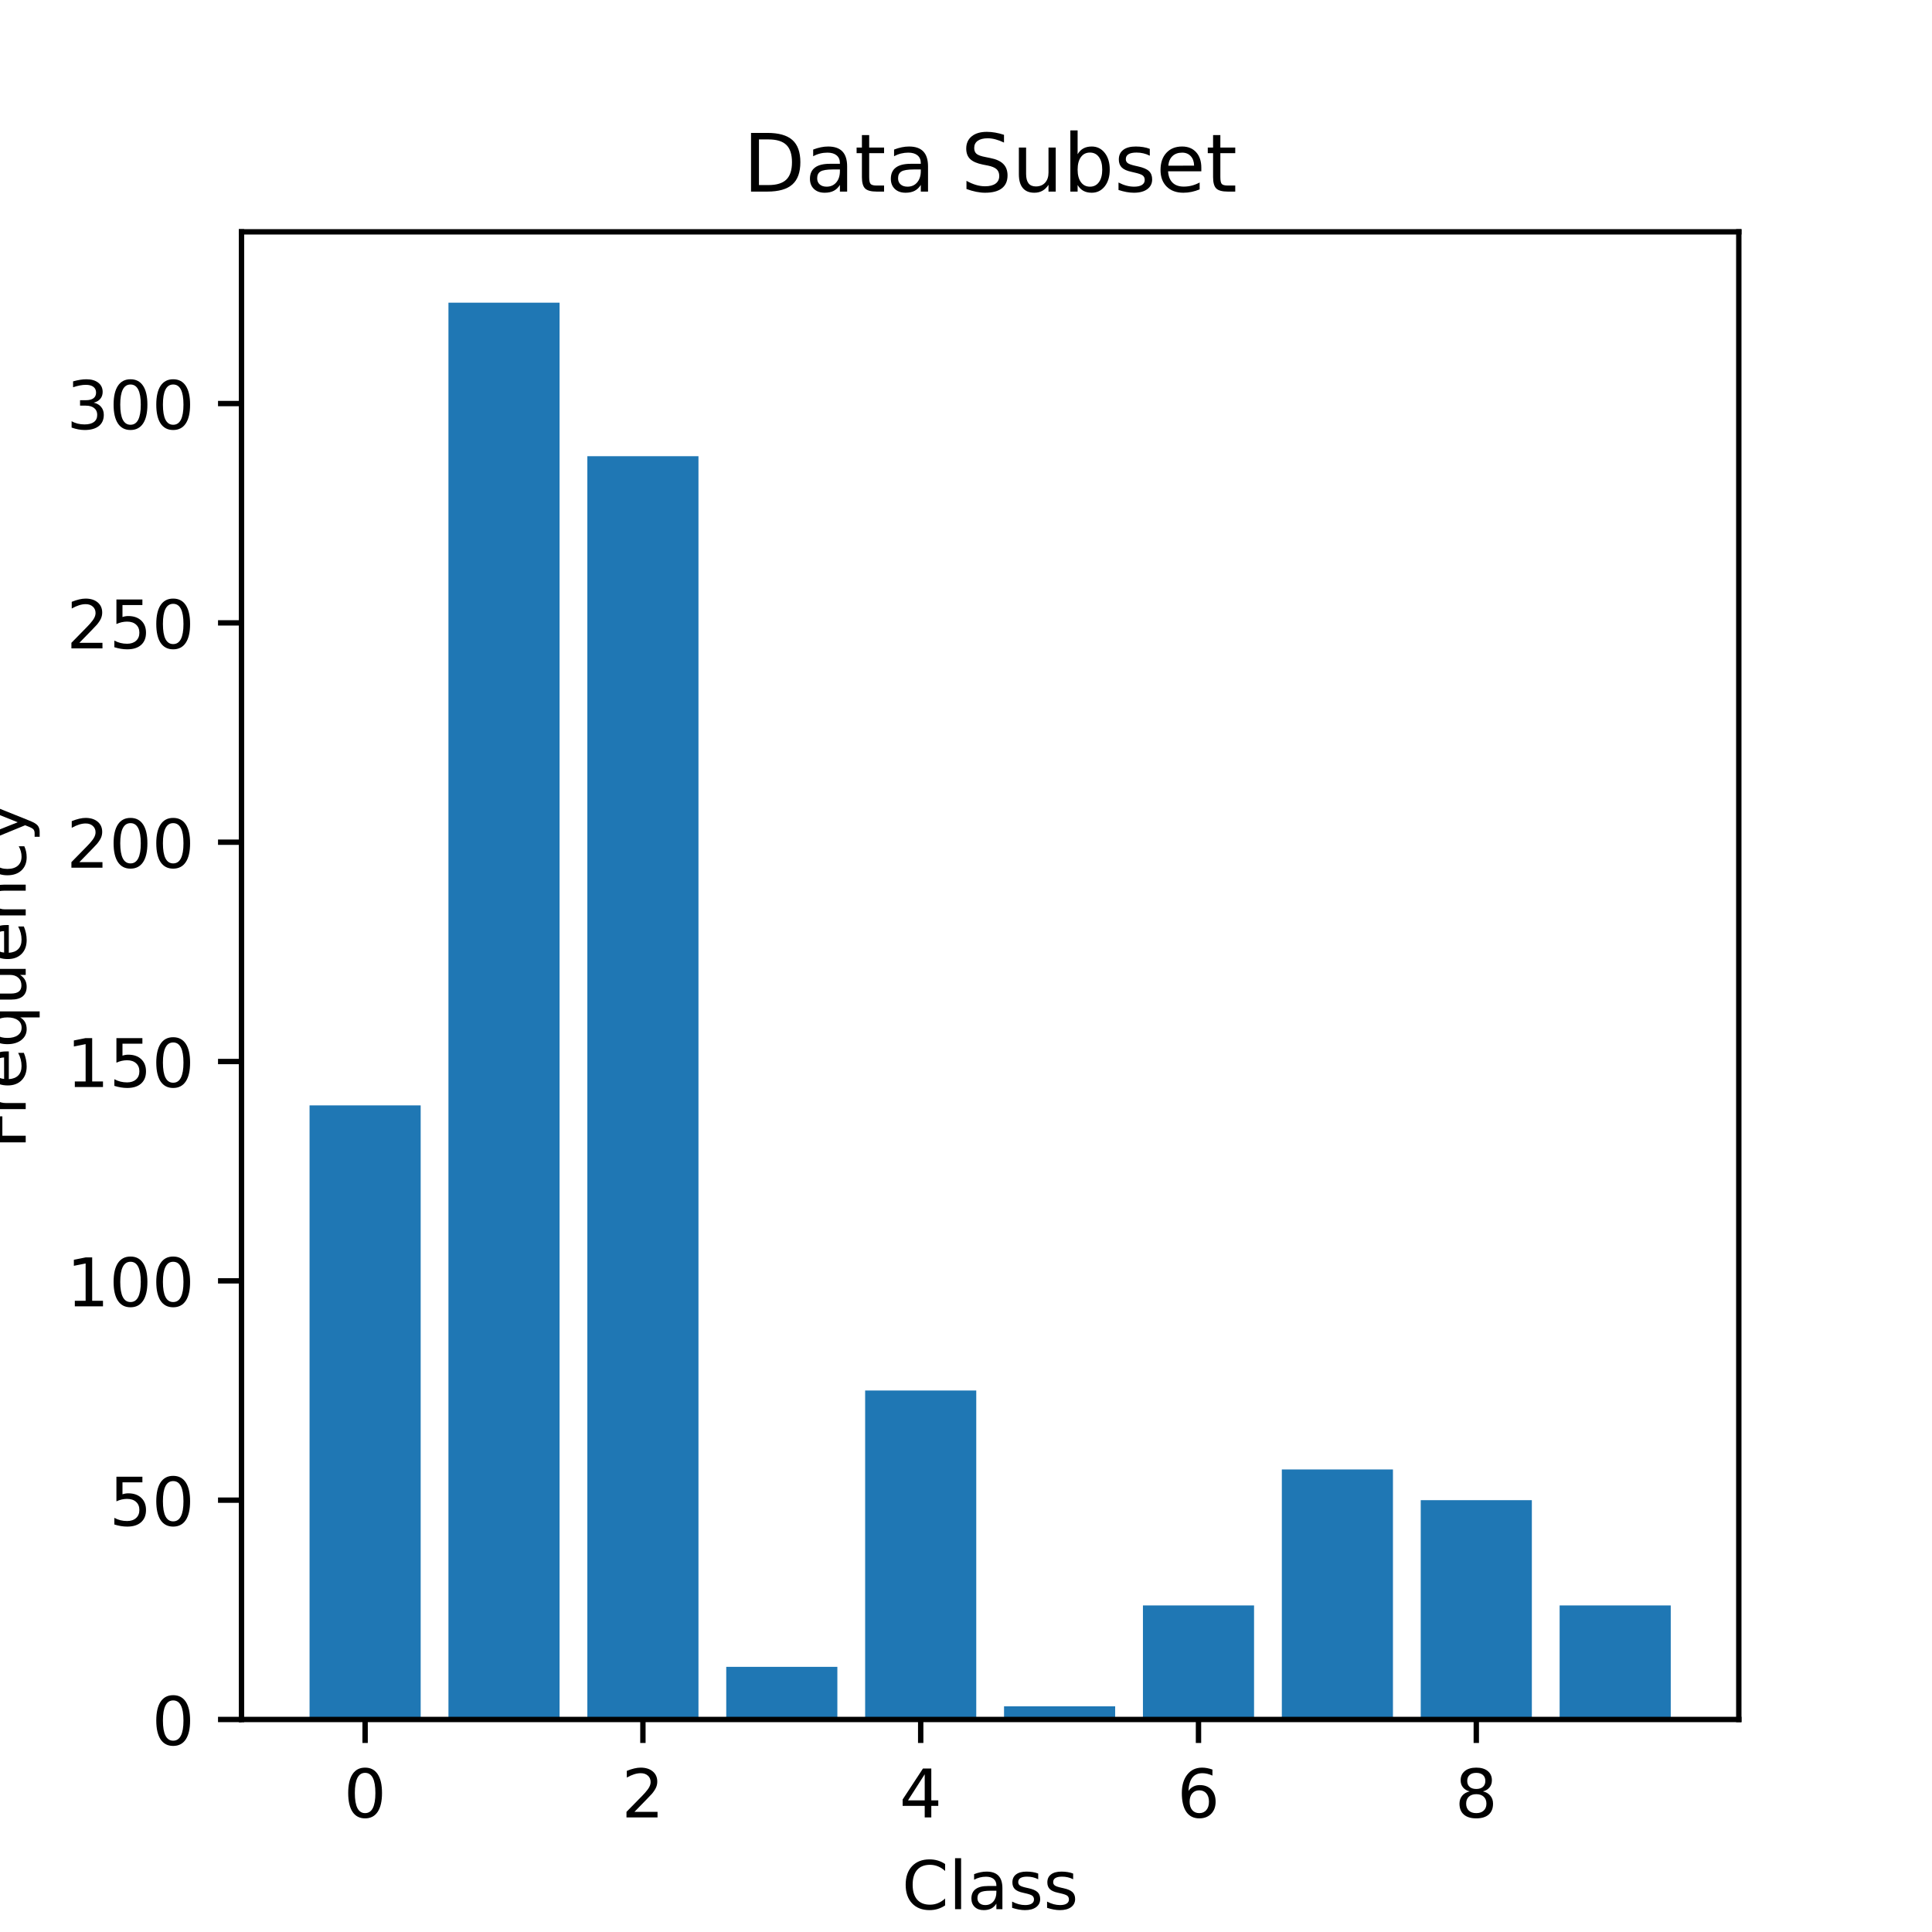
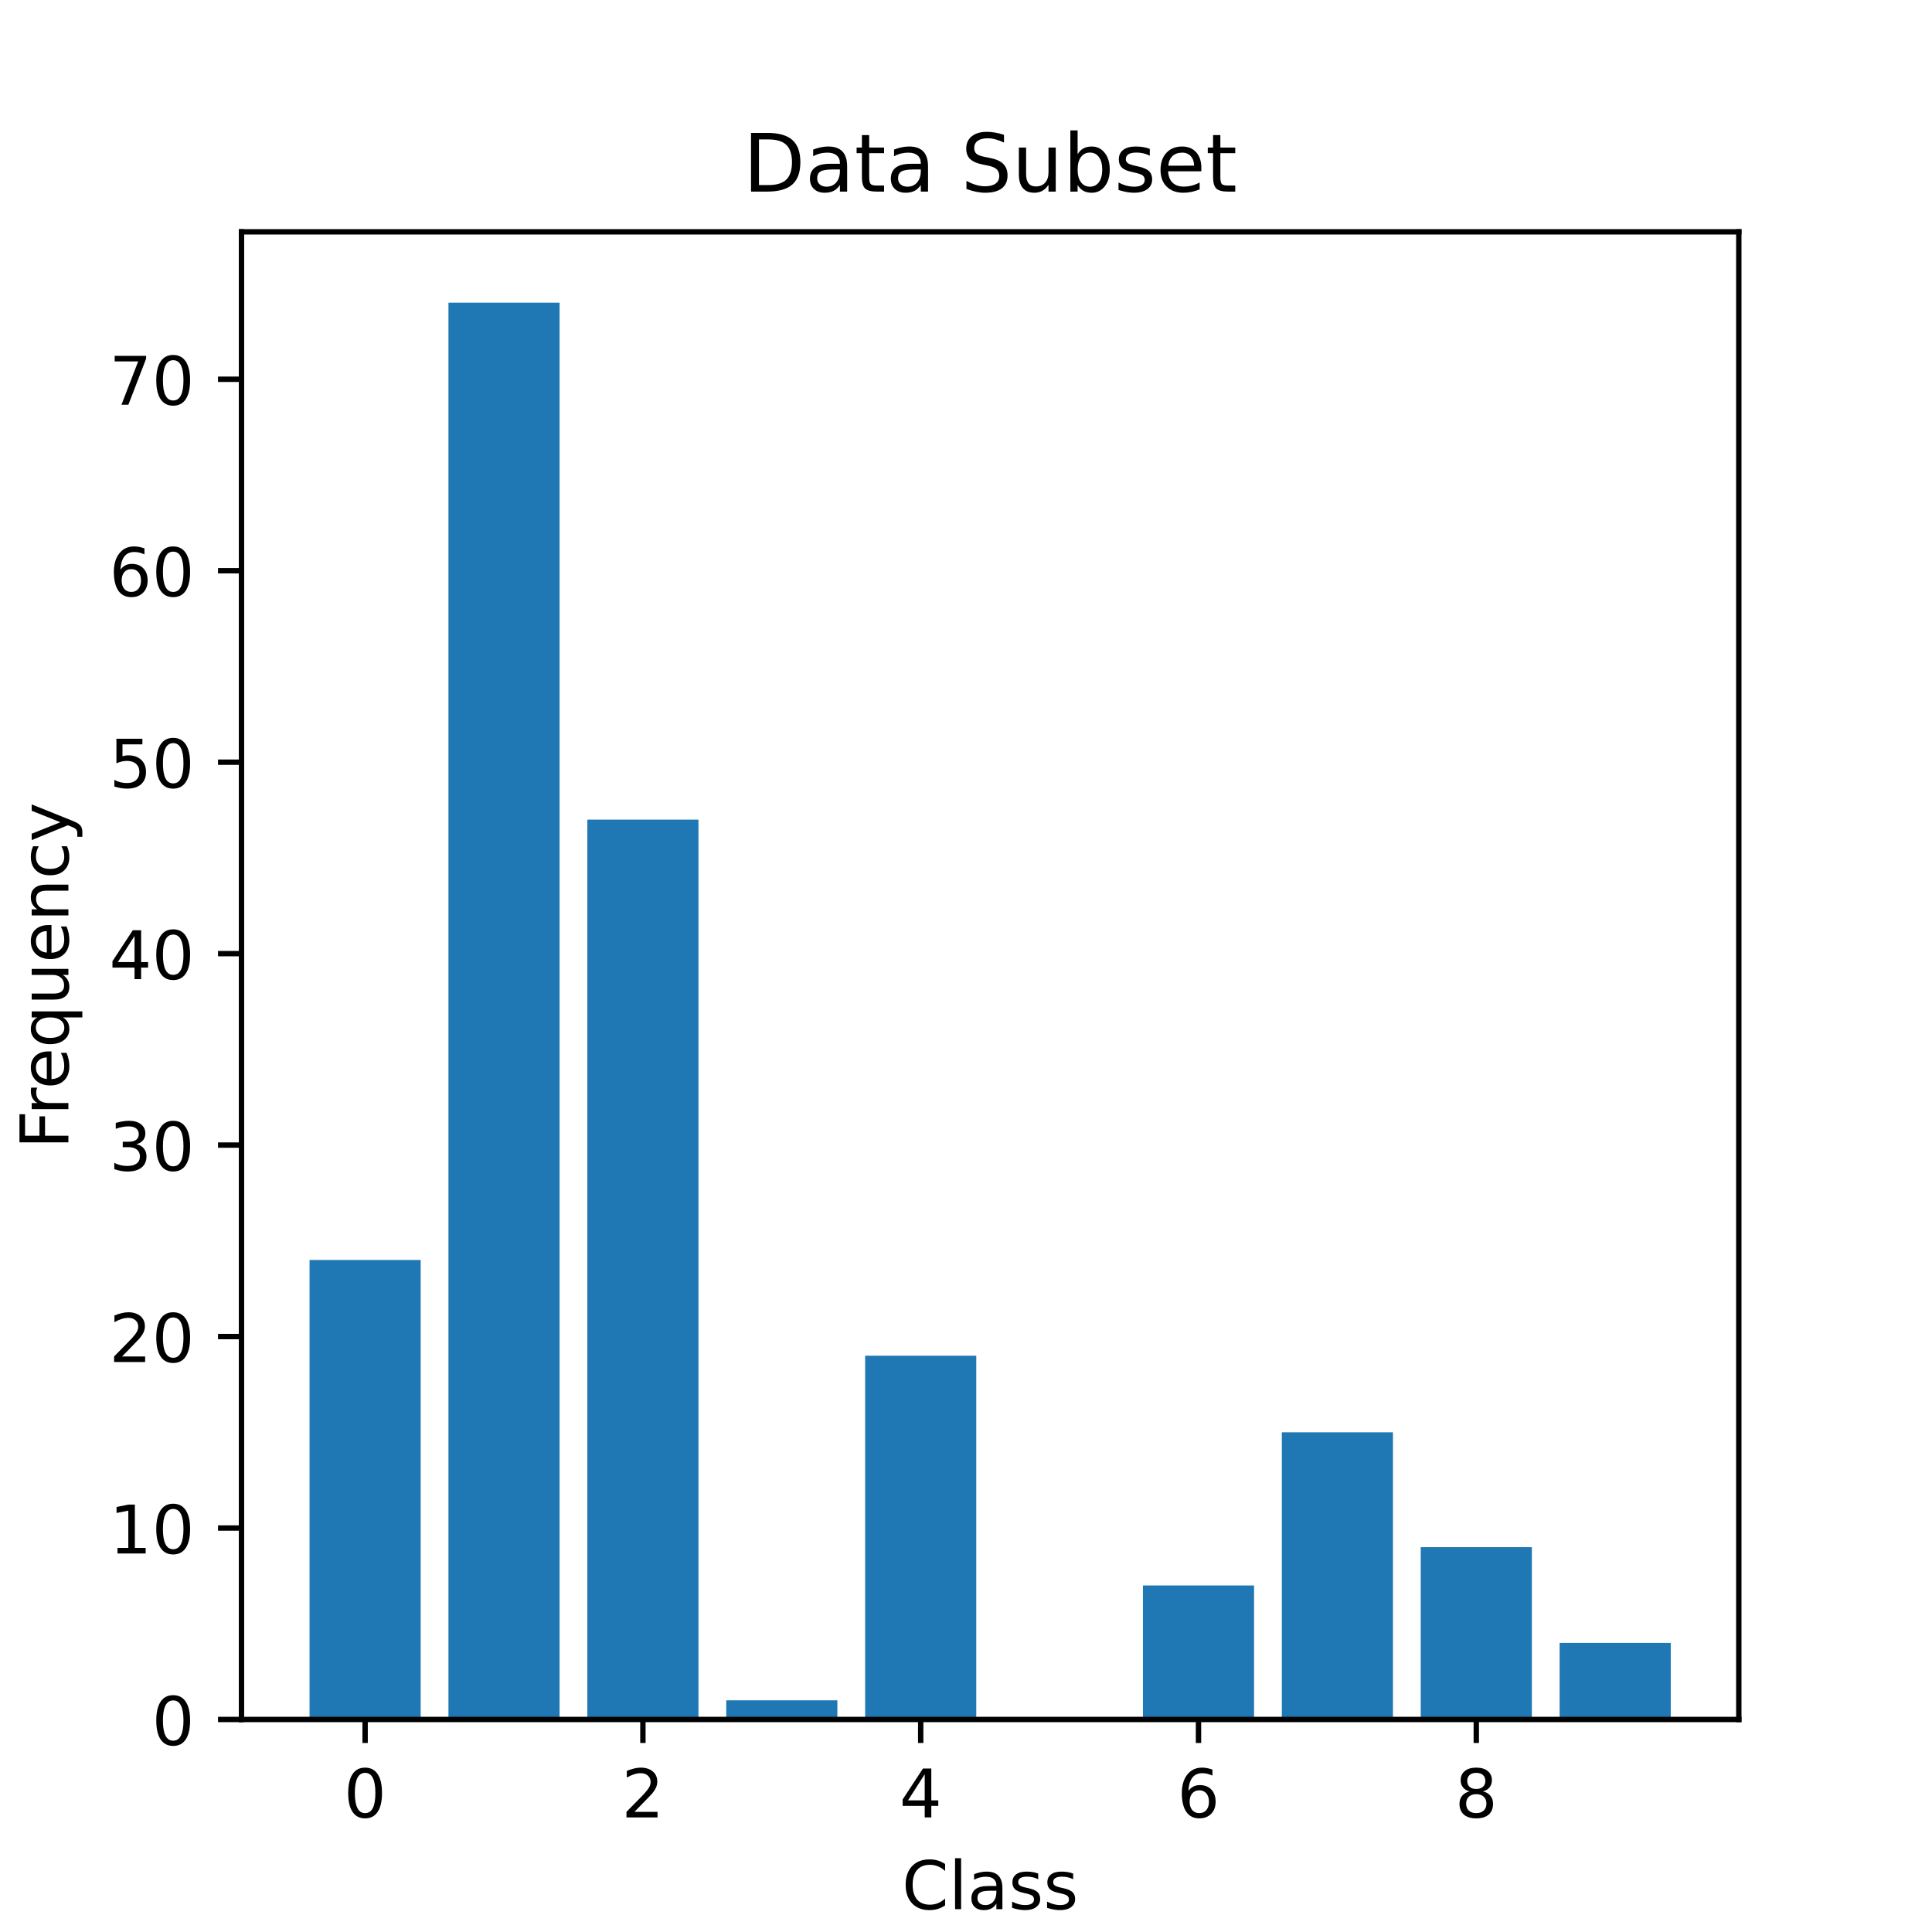
<svg xmlns="http://www.w3.org/2000/svg" xmlns:xlink="http://www.w3.org/1999/xlink" height="288pt" version="1.1" viewBox="0 0 288 288" width="288pt">
  <defs>
    <style type="text/css">*{stroke-linecap:butt;stroke-linejoin:round;}</style>
  </defs>
  <g id="figure_1">
    <g id="patch_1">
      <path d="M 0 288  L 288 288  L 288 0  L 0 0  z " style="fill:#ffffff;" />
    </g>
    <g id="axes_1">
      <g id="patch_2">
        <path d="M 36 256.32  L 259.2 256.32  L 259.2 34.56  L 36 34.56  z " style="fill:#ffffff;" />
      </g>
      <g id="patch_3">
-         <path clip-path="url(#pd176ba012f)" d="M 46.145 256.32  L 62.709 256.32  L 62.709 164.778  L 46.145 164.778  z " style="fill:#1f77b4;" />
+         <path clip-path="url(#p6ccabfb327)" d="M 46.145 256.32  L 62.709 256.32  L 62.709 187.823  L 46.145 187.823  z " style="fill:#1f77b4;" />
      </g>
      <g id="patch_4">
-         <path clip-path="url(#pd176ba012f)" d="M 66.85 256.32  L 83.414 256.32  L 83.414 45.12  L 66.85 45.12  z " style="fill:#1f77b4;" />
+         <path clip-path="url(#p6ccabfb327)" d="M 66.85 256.32  L 83.414 256.32  L 83.414 45.12  L 66.85 45.12  z " style="fill:#1f77b4;" />
      </g>
      <g id="patch_5">
-         <path clip-path="url(#pd176ba012f)" d="M 87.555 256.32  L 104.119 256.32  L 104.119 68.005  L 87.555 68.005  z " style="fill:#1f77b4;" />
+         <path clip-path="url(#p6ccabfb327)" d="M 87.555 256.32  L 104.119 256.32  L 104.119 122.179  L 87.555 122.179  z " style="fill:#1f77b4;" />
      </g>
      <g id="patch_6">
-         <path clip-path="url(#pd176ba012f)" d="M 108.26 256.32  L 124.824 256.32  L 124.824 248.474  L 108.26 248.474  z " style="fill:#1f77b4;" />
+         <path clip-path="url(#p6ccabfb327)" d="M 108.26 256.32  L 124.824 256.32  L 124.824 253.466  L 108.26 253.466  z " style="fill:#1f77b4;" />
      </g>
      <g id="patch_7">
-         <path clip-path="url(#pd176ba012f)" d="M 128.965 256.32  L 145.529 256.32  L 145.529 207.28  L 128.965 207.28  z " style="fill:#1f77b4;" />
+         <path clip-path="url(#p6ccabfb327)" d="M 128.965 256.32  L 145.529 256.32  L 145.529 202.093  L 128.965 202.093  z " style="fill:#1f77b4;" />
      </g>
      <g id="patch_8">
-         <path clip-path="url(#pd176ba012f)" d="M 149.671 256.32  L 166.235 256.32  L 166.235 254.358  L 149.671 254.358  z " style="fill:#1f77b4;" />
+         <path clip-path="url(#p6ccabfb327)" d="M 170.376 256.32  L 186.94 256.32  L 186.94 236.342  L 170.376 236.342  z " style="fill:#1f77b4;" />
      </g>
      <g id="patch_9">
-         <path clip-path="url(#pd176ba012f)" d="M 170.376 256.32  L 186.94 256.32  L 186.94 239.319  L 170.376 239.319  z " style="fill:#1f77b4;" />
+         <path clip-path="url(#p6ccabfb327)" d="M 191.081 256.32  L 207.645 256.32  L 207.645 213.509  L 191.081 213.509  z " style="fill:#1f77b4;" />
      </g>
      <g id="patch_10">
-         <path clip-path="url(#pd176ba012f)" d="M 191.081 256.32  L 207.645 256.32  L 207.645 219.049  L 191.081 219.049  z " style="fill:#1f77b4;" />
+         <path clip-path="url(#p6ccabfb327)" d="M 211.786 256.32  L 228.35 256.32  L 228.35 230.634  L 211.786 230.634  z " style="fill:#1f77b4;" />
      </g>
      <g id="patch_11">
-         <path clip-path="url(#pd176ba012f)" d="M 211.786 256.32  L 228.35 256.32  L 228.35 223.627  L 211.786 223.627  z " style="fill:#1f77b4;" />
-       </g>
-       <g id="patch_12">
-         <path clip-path="url(#pd176ba012f)" d="M 232.491 256.32  L 249.055 256.32  L 249.055 239.319  L 232.491 239.319  z " style="fill:#1f77b4;" />
+         <path clip-path="url(#p6ccabfb327)" d="M 232.491 256.32  L 249.055 256.32  L 249.055 244.904  L 232.491 244.904  z " style="fill:#1f77b4;" />
      </g>
      <g id="matplotlib.axis_1">
        <g id="xtick_1">
          <g id="line2d_1">
            <defs>
-               <path d="M 0 0  L 0 3.5  " id="m8ef452fc94" style="stroke:#000000;stroke-width:0.8;" />
+               <path d="M 0 0  L 0 3.5  " id="m55ba69d004" style="stroke:#000000;stroke-width:0.8;" />
            </defs>
            <g>
-               <use style="stroke:#000000;stroke-width:0.8;" x="54.427" xlink:href="#m8ef452fc94" y="256.32" />
+               <use style="stroke:#000000;stroke-width:0.8;" x="54.427" xlink:href="#m55ba69d004" y="256.32" />
            </g>
          </g>
          <g id="text_1">
            <g transform="translate(51.24621 270.9184)scale(0.1 -0.1)">
              <defs>
                <path d="M 31.781 66.406  Q 24.172 66.406 20.328 58.906  Q 16.5 51.422 16.5 36.375  Q 16.5 21.391 20.328 13.891  Q 24.172 6.391 31.781 6.391  Q 39.453 6.391 43.281 13.891  Q 47.125 21.391 47.125 36.375  Q 47.125 51.422 43.281 58.906  Q 39.453 66.406 31.781 66.406  z M 31.781 74.219  Q 44.047 74.219 50.516 64.516  Q 56.984 54.828 56.984 36.375  Q 56.984 17.969 50.516 8.266  Q 44.047 -1.422 31.781 -1.422  Q 19.531 -1.422 13.062 8.266  Q 6.594 17.969 6.594 36.375  Q 6.594 54.828 13.062 64.516  Q 19.531 74.219 31.781 74.219  z " id="DejaVuSans-48" />
              </defs>
              <use xlink:href="#DejaVuSans-48" />
            </g>
          </g>
        </g>
        <g id="xtick_2">
          <g id="line2d_2">
            <g>
-               <use style="stroke:#000000;stroke-width:0.8;" x="95.837" xlink:href="#m8ef452fc94" y="256.32" />
+               <use style="stroke:#000000;stroke-width:0.8;" x="95.837" xlink:href="#m55ba69d004" y="256.32" />
            </g>
          </g>
          <g id="text_2">
            <g transform="translate(92.65623 270.9184)scale(0.1 -0.1)">
              <defs>
                <path d="M 19.188 8.297  L 53.609 8.297  L 53.609 0  L 7.328 0  L 7.328 8.297  Q 12.938 14.109 22.625 23.891  Q 32.328 33.688 34.812 36.531  Q 39.547 41.844 41.422 45.531  Q 43.312 49.219 43.312 52.781  Q 43.312 58.594 39.234 62.25  Q 35.156 65.922 28.609 65.922  Q 23.969 65.922 18.812 64.312  Q 13.672 62.703 7.812 59.422  L 7.812 69.391  Q 13.766 71.781 18.938 73  Q 24.125 74.219 28.422 74.219  Q 39.75 74.219 46.484 68.547  Q 53.219 62.891 53.219 53.422  Q 53.219 48.922 51.531 44.891  Q 49.859 40.875 45.406 35.406  Q 44.188 33.984 37.641 27.219  Q 31.109 20.453 19.188 8.297  z " id="DejaVuSans-50" />
              </defs>
              <use xlink:href="#DejaVuSans-50" />
            </g>
          </g>
        </g>
        <g id="xtick_3">
          <g id="line2d_3">
            <g>
-               <use style="stroke:#000000;stroke-width:0.8;" x="137.247" xlink:href="#m8ef452fc94" y="256.32" />
+               <use style="stroke:#000000;stroke-width:0.8;" x="137.247" xlink:href="#m55ba69d004" y="256.32" />
            </g>
          </g>
          <g id="text_3">
            <g transform="translate(134.0662 270.9184)scale(0.1 -0.1)">
              <defs>
                <path d="M 37.797 64.312  L 12.891 25.391  L 37.797 25.391  z M 35.203 72.906  L 47.609 72.906  L 47.609 25.391  L 58.016 25.391  L 58.016 17.188  L 47.609 17.188  L 47.609 0  L 37.797 0  L 37.797 17.188  L 4.891 17.188  L 4.891 26.703  z " id="DejaVuSans-52" />
              </defs>
              <use xlink:href="#DejaVuSans-52" />
            </g>
          </g>
        </g>
        <g id="xtick_4">
          <g id="line2d_4">
            <g>
-               <use style="stroke:#000000;stroke-width:0.8;" x="178.658" xlink:href="#m8ef452fc94" y="256.32" />
+               <use style="stroke:#000000;stroke-width:0.8;" x="178.658" xlink:href="#m55ba69d004" y="256.32" />
            </g>
          </g>
          <g id="text_4">
            <g transform="translate(175.4763 270.9184)scale(0.1 -0.1)">
              <defs>
                <path d="M 33.016 40.375  Q 26.375 40.375 22.484 35.828  Q 18.609 31.297 18.609 23.391  Q 18.609 15.531 22.484 10.953  Q 26.375 6.391 33.016 6.391  Q 39.656 6.391 43.531 10.953  Q 47.406 15.531 47.406 23.391  Q 47.406 31.297 43.531 35.828  Q 39.656 40.375 33.016 40.375  z M 52.594 71.297  L 52.594 62.312  Q 48.875 64.062 45.094 64.984  Q 41.312 65.922 37.594 65.922  Q 27.828 65.922 22.672 59.328  Q 17.531 52.734 16.797 39.406  Q 19.672 43.656 24.016 45.922  Q 28.375 48.188 33.594 48.188  Q 44.578 48.188 50.953 41.516  Q 57.328 34.859 57.328 23.391  Q 57.328 12.156 50.688 5.359  Q 44.047 -1.422 33.016 -1.422  Q 20.359 -1.422 13.672 8.266  Q 6.984 17.969 6.984 36.375  Q 6.984 53.656 15.188 63.938  Q 23.391 74.219 37.203 74.219  Q 40.922 74.219 44.703 73.484  Q 48.484 72.75 52.594 71.297  z " id="DejaVuSans-54" />
              </defs>
              <use xlink:href="#DejaVuSans-54" />
            </g>
          </g>
        </g>
        <g id="xtick_5">
          <g id="line2d_5">
            <g>
-               <use style="stroke:#000000;stroke-width:0.8;" x="220.068" xlink:href="#m8ef452fc94" y="256.32" />
+               <use style="stroke:#000000;stroke-width:0.8;" x="220.068" xlink:href="#m55ba69d004" y="256.32" />
            </g>
          </g>
          <g id="text_5">
            <g transform="translate(216.8863 270.9184)scale(0.1 -0.1)">
              <defs>
                <path d="M 31.781 34.625  Q 24.75 34.625 20.719 30.859  Q 16.703 27.094 16.703 20.516  Q 16.703 13.922 20.719 10.156  Q 24.75 6.391 31.781 6.391  Q 38.812 6.391 42.859 10.172  Q 46.922 13.969 46.922 20.516  Q 46.922 27.094 42.891 30.859  Q 38.875 34.625 31.781 34.625  z M 21.922 38.812  Q 15.578 40.375 12.031 44.719  Q 8.5 49.078 8.5 55.328  Q 8.5 64.062 14.719 69.141  Q 20.953 74.219 31.781 74.219  Q 42.672 74.219 48.875 69.141  Q 55.078 64.062 55.078 55.328  Q 55.078 49.078 51.531 44.719  Q 48 40.375 41.703 38.812  Q 48.828 37.156 52.797 32.312  Q 56.781 27.484 56.781 20.516  Q 56.781 9.906 50.312 4.234  Q 43.844 -1.422 31.781 -1.422  Q 19.734 -1.422 13.25 4.234  Q 6.781 9.906 6.781 20.516  Q 6.781 27.484 10.781 32.312  Q 14.797 37.156 21.922 38.812  z M 18.312 54.391  Q 18.312 48.734 21.844 45.562  Q 25.391 42.391 31.781 42.391  Q 38.141 42.391 41.719 45.562  Q 45.312 48.734 45.312 54.391  Q 45.312 60.062 41.719 63.234  Q 38.141 66.406 31.781 66.406  Q 25.391 66.406 21.844 63.234  Q 18.312 60.062 18.312 54.391  z " id="DejaVuSans-56" />
              </defs>
              <use xlink:href="#DejaVuSans-56" />
            </g>
          </g>
        </g>
        <g id="text_6">
          <g transform="translate(134.4461 284.5966)scale(0.1 -0.1)">
            <defs>
              <path d="M 64.406 67.281  L 64.406 56.891  Q 59.422 61.531 53.781 63.812  Q 48.141 66.109 41.797 66.109  Q 29.297 66.109 22.656 58.469  Q 16.016 50.828 16.016 36.375  Q 16.016 21.969 22.656 14.328  Q 29.297 6.688 41.797 6.688  Q 48.141 6.688 53.781 8.984  Q 59.422 11.281 64.406 15.922  L 64.406 5.609  Q 59.234 2.094 53.438 0.328  Q 47.656 -1.422 41.219 -1.422  Q 24.656 -1.422 15.125 8.703  Q 5.609 18.844 5.609 36.375  Q 5.609 53.953 15.125 64.078  Q 24.656 74.219 41.219 74.219  Q 47.75 74.219 53.531 72.484  Q 59.328 70.75 64.406 67.281  z " id="DejaVuSans-67" />
              <path d="M 9.422 75.984  L 18.406 75.984  L 18.406 0  L 9.422 0  z " id="DejaVuSans-108" />
              <path d="M 34.281 27.484  Q 23.391 27.484 19.188 25  Q 14.984 22.516 14.984 16.5  Q 14.984 11.719 18.141 8.906  Q 21.297 6.109 26.703 6.109  Q 34.188 6.109 38.703 11.406  Q 43.219 16.703 43.219 25.484  L 43.219 27.484  z M 52.203 31.203  L 52.203 0  L 43.219 0  L 43.219 8.297  Q 40.141 3.328 35.547 0.953  Q 30.953 -1.422 24.312 -1.422  Q 15.922 -1.422 10.953 3.297  Q 6 8.016 6 15.922  Q 6 25.141 12.172 29.828  Q 18.359 34.516 30.609 34.516  L 43.219 34.516  L 43.219 35.406  Q 43.219 41.609 39.141 45  Q 35.062 48.391 27.688 48.391  Q 23 48.391 18.547 47.266  Q 14.109 46.141 10.016 43.891  L 10.016 52.203  Q 14.938 54.109 19.578 55.047  Q 24.219 56 28.609 56  Q 40.484 56 46.344 49.844  Q 52.203 43.703 52.203 31.203  z " id="DejaVuSans-97" />
              <path d="M 44.281 53.078  L 44.281 44.578  Q 40.484 46.531 36.375 47.5  Q 32.281 48.484 27.875 48.484  Q 21.188 48.484 17.844 46.438  Q 14.5 44.391 14.5 40.281  Q 14.5 37.156 16.891 35.375  Q 19.281 33.594 26.516 31.984  L 29.594 31.297  Q 39.156 29.25 43.188 25.516  Q 47.219 21.781 47.219 15.094  Q 47.219 7.469 41.188 3.016  Q 35.156 -1.422 24.609 -1.422  Q 20.219 -1.422 15.453 -0.562  Q 10.688 0.297 5.422 2  L 5.422 11.281  Q 10.406 8.688 15.234 7.391  Q 20.062 6.109 24.812 6.109  Q 31.156 6.109 34.562 8.281  Q 37.984 10.453 37.984 14.406  Q 37.984 18.062 35.516 20.016  Q 33.062 21.969 24.703 23.781  L 21.578 24.516  Q 13.234 26.266 9.516 29.906  Q 5.812 33.547 5.812 39.891  Q 5.812 47.609 11.281 51.797  Q 16.75 56 26.812 56  Q 31.781 56 36.172 55.266  Q 40.578 54.547 44.281 53.078  z " id="DejaVuSans-115" />
            </defs>
            <use xlink:href="#DejaVuSans-67" />
            <use x="69.824" xlink:href="#DejaVuSans-108" />
            <use x="97.607" xlink:href="#DejaVuSans-97" />
            <use x="158.887" xlink:href="#DejaVuSans-115" />
            <use x="210.986" xlink:href="#DejaVuSans-115" />
          </g>
        </g>
      </g>
      <g id="matplotlib.axis_2">
        <g id="ytick_1">
          <g id="line2d_6">
            <defs>
-               <path d="M 0 0  L -3.5 0  " id="mb40c29a83e" style="stroke:#000000;stroke-width:0.8;" />
+               <path d="M 0 0  L -3.5 0  " id="m85c83eac15" style="stroke:#000000;stroke-width:0.8;" />
            </defs>
            <g>
-               <use style="stroke:#000000;stroke-width:0.8;" x="36" xlink:href="#mb40c29a83e" y="256.32" />
+               <use style="stroke:#000000;stroke-width:0.8;" x="36" xlink:href="#m85c83eac15" y="256.32" />
            </g>
          </g>
          <g id="text_7">
            <g transform="translate(22.6375 260.1192)scale(0.1 -0.1)">
              <use xlink:href="#DejaVuSans-48" />
            </g>
          </g>
        </g>
        <g id="ytick_2">
          <g id="line2d_7">
            <g>
-               <use style="stroke:#000000;stroke-width:0.8;" x="36" xlink:href="#mb40c29a83e" y="223.627" />
+               <use style="stroke:#000000;stroke-width:0.8;" x="36" xlink:href="#m85c83eac15" y="227.779" />
            </g>
          </g>
          <g id="text_8">
-             <g transform="translate(16.275 227.4257)scale(0.1 -0.1)">
-               <defs>
-                 <path d="M 10.797 72.906  L 49.516 72.906  L 49.516 64.594  L 19.828 64.594  L 19.828 46.734  Q 21.969 47.469 24.109 47.828  Q 26.266 48.188 28.422 48.188  Q 40.625 48.188 47.75 41.5  Q 54.891 34.812 54.891 23.391  Q 54.891 11.625 47.562 5.094  Q 40.234 -1.422 26.906 -1.422  Q 22.312 -1.422 17.547 -0.641  Q 12.797 0.141 7.719 1.703  L 7.719 11.625  Q 12.109 9.234 16.797 8.062  Q 21.484 6.891 26.703 6.891  Q 35.156 6.891 40.078 11.328  Q 45.016 15.766 45.016 23.391  Q 45.016 31 40.078 35.438  Q 35.156 39.891 26.703 39.891  Q 22.75 39.891 18.812 39.016  Q 14.891 38.141 10.797 36.281  z " id="DejaVuSans-53" />
-               </defs>
-               <use xlink:href="#DejaVuSans-53" />
+             <g transform="translate(16.275 231.5787)scale(0.1 -0.1)">
+               <defs>
+                 <path d="M 12.406 8.297  L 28.516 8.297  L 28.516 63.922  L 10.984 60.406  L 10.984 69.391  L 28.422 72.906  L 38.281 72.906  L 38.281 8.297  L 54.391 8.297  L 54.391 0  L 12.406 0  z " id="DejaVuSans-49" />
+               </defs>
+               <use xlink:href="#DejaVuSans-49" />
              <use x="63.623" xlink:href="#DejaVuSans-48" />
            </g>
          </g>
        </g>
        <g id="ytick_3">
          <g id="line2d_8">
            <g>
-               <use style="stroke:#000000;stroke-width:0.8;" x="36" xlink:href="#mb40c29a83e" y="190.933" />
+               <use style="stroke:#000000;stroke-width:0.8;" x="36" xlink:href="#m85c83eac15" y="199.239" />
            </g>
          </g>
          <g id="text_9">
-             <g transform="translate(9.9125 194.7322)scale(0.1 -0.1)">
-               <defs>
-                 <path d="M 12.406 8.297  L 28.516 8.297  L 28.516 63.922  L 10.984 60.406  L 10.984 69.391  L 28.422 72.906  L 38.281 72.906  L 38.281 8.297  L 54.391 8.297  L 54.391 0  L 12.406 0  z " id="DejaVuSans-49" />
-               </defs>
-               <use xlink:href="#DejaVuSans-49" />
-               <use x="63.623" xlink:href="#DejaVuSans-48" />
-               <use x="127.246" xlink:href="#DejaVuSans-48" />
+             <g transform="translate(16.275 203.0381)scale(0.1 -0.1)">
+               <use xlink:href="#DejaVuSans-50" />
+               <use x="63.623" xlink:href="#DejaVuSans-48" />
            </g>
          </g>
        </g>
        <g id="ytick_4">
          <g id="line2d_9">
            <g>
-               <use style="stroke:#000000;stroke-width:0.8;" x="36" xlink:href="#mb40c29a83e" y="158.24" />
+               <use style="stroke:#000000;stroke-width:0.8;" x="36" xlink:href="#m85c83eac15" y="170.698" />
            </g>
          </g>
          <g id="text_10">
-             <g transform="translate(9.9125 162.0387)scale(0.1 -0.1)">
-               <use xlink:href="#DejaVuSans-49" />
-               <use x="63.623" xlink:href="#DejaVuSans-53" />
-               <use x="127.246" xlink:href="#DejaVuSans-48" />
+             <g transform="translate(16.275 174.4976)scale(0.1 -0.1)">
+               <defs>
+                 <path d="M 40.578 39.312  Q 47.656 37.797 51.625 33  Q 55.609 28.219 55.609 21.188  Q 55.609 10.406 48.188 4.484  Q 40.766 -1.422 27.094 -1.422  Q 22.516 -1.422 17.656 -0.516  Q 12.797 0.391 7.625 2.203  L 7.625 11.719  Q 11.719 9.328 16.594 8.109  Q 21.484 6.891 26.812 6.891  Q 36.078 6.891 40.938 10.547  Q 45.797 14.203 45.797 21.188  Q 45.797 27.641 41.281 31.266  Q 36.766 34.906 28.719 34.906  L 20.219 34.906  L 20.219 43.016  L 29.109 43.016  Q 36.375 43.016 40.234 45.922  Q 44.094 48.828 44.094 54.297  Q 44.094 59.906 40.109 62.906  Q 36.141 65.922 28.719 65.922  Q 24.656 65.922 20.016 65.031  Q 15.375 64.156 9.812 62.312  L 9.812 71.094  Q 15.438 72.656 20.344 73.438  Q 25.25 74.219 29.594 74.219  Q 40.828 74.219 47.359 69.109  Q 53.906 64.016 53.906 55.328  Q 53.906 49.266 50.438 45.094  Q 46.969 40.922 40.578 39.312  z " id="DejaVuSans-51" />
+               </defs>
+               <use xlink:href="#DejaVuSans-51" />
+               <use x="63.623" xlink:href="#DejaVuSans-48" />
            </g>
          </g>
        </g>
        <g id="ytick_5">
          <g id="line2d_10">
            <g>
-               <use style="stroke:#000000;stroke-width:0.8;" x="36" xlink:href="#mb40c29a83e" y="125.546" />
+               <use style="stroke:#000000;stroke-width:0.8;" x="36" xlink:href="#m85c83eac15" y="142.158" />
            </g>
          </g>
          <g id="text_11">
-             <g transform="translate(9.9125 129.3452)scale(0.1 -0.1)">
-               <use xlink:href="#DejaVuSans-50" />
-               <use x="63.623" xlink:href="#DejaVuSans-48" />
-               <use x="127.246" xlink:href="#DejaVuSans-48" />
+             <g transform="translate(16.275 145.9571)scale(0.1 -0.1)">
+               <use xlink:href="#DejaVuSans-52" />
+               <use x="63.623" xlink:href="#DejaVuSans-48" />
            </g>
          </g>
        </g>
        <g id="ytick_6">
          <g id="line2d_11">
            <g>
-               <use style="stroke:#000000;stroke-width:0.8;" x="36" xlink:href="#mb40c29a83e" y="92.853" />
+               <use style="stroke:#000000;stroke-width:0.8;" x="36" xlink:href="#m85c83eac15" y="113.617" />
            </g>
          </g>
          <g id="text_12">
-             <g transform="translate(9.9125 96.65173)scale(0.1 -0.1)">
-               <use xlink:href="#DejaVuSans-50" />
-               <use x="63.623" xlink:href="#DejaVuSans-53" />
-               <use x="127.246" xlink:href="#DejaVuSans-48" />
+             <g transform="translate(16.275 117.4165)scale(0.1 -0.1)">
+               <defs>
+                 <path d="M 10.797 72.906  L 49.516 72.906  L 49.516 64.594  L 19.828 64.594  L 19.828 46.734  Q 21.969 47.469 24.109 47.828  Q 26.266 48.188 28.422 48.188  Q 40.625 48.188 47.75 41.5  Q 54.891 34.812 54.891 23.391  Q 54.891 11.625 47.562 5.094  Q 40.234 -1.422 26.906 -1.422  Q 22.312 -1.422 17.547 -0.641  Q 12.797 0.141 7.719 1.703  L 7.719 11.625  Q 12.109 9.234 16.797 8.062  Q 21.484 6.891 26.703 6.891  Q 35.156 6.891 40.078 11.328  Q 45.016 15.766 45.016 23.391  Q 45.016 31 40.078 35.438  Q 35.156 39.891 26.703 39.891  Q 22.75 39.891 18.812 39.016  Q 14.891 38.141 10.797 36.281  z " id="DejaVuSans-53" />
+               </defs>
+               <use xlink:href="#DejaVuSans-53" />
+               <use x="63.623" xlink:href="#DejaVuSans-48" />
            </g>
          </g>
        </g>
        <g id="ytick_7">
          <g id="line2d_12">
            <g>
-               <use style="stroke:#000000;stroke-width:0.8;" x="36" xlink:href="#mb40c29a83e" y="60.159" />
+               <use style="stroke:#000000;stroke-width:0.8;" x="36" xlink:href="#m85c83eac15" y="85.077" />
            </g>
          </g>
          <g id="text_13">
-             <g transform="translate(9.9125 63.95823)scale(0.1 -0.1)">
-               <defs>
-                 <path d="M 40.578 39.312  Q 47.656 37.797 51.625 33  Q 55.609 28.219 55.609 21.188  Q 55.609 10.406 48.188 4.484  Q 40.766 -1.422 27.094 -1.422  Q 22.516 -1.422 17.656 -0.516  Q 12.797 0.391 7.625 2.203  L 7.625 11.719  Q 11.719 9.328 16.594 8.109  Q 21.484 6.891 26.812 6.891  Q 36.078 6.891 40.938 10.547  Q 45.797 14.203 45.797 21.188  Q 45.797 27.641 41.281 31.266  Q 36.766 34.906 28.719 34.906  L 20.219 34.906  L 20.219 43.016  L 29.109 43.016  Q 36.375 43.016 40.234 45.922  Q 44.094 48.828 44.094 54.297  Q 44.094 59.906 40.109 62.906  Q 36.141 65.922 28.719 65.922  Q 24.656 65.922 20.016 65.031  Q 15.375 64.156 9.812 62.312  L 9.812 71.094  Q 15.438 72.656 20.344 73.438  Q 25.25 74.219 29.594 74.219  Q 40.828 74.219 47.359 69.109  Q 53.906 64.016 53.906 55.328  Q 53.906 49.266 50.438 45.094  Q 46.969 40.922 40.578 39.312  z " id="DejaVuSans-51" />
-               </defs>
-               <use xlink:href="#DejaVuSans-51" />
-               <use x="63.623" xlink:href="#DejaVuSans-48" />
-               <use x="127.246" xlink:href="#DejaVuSans-48" />
-             </g>
-           </g>
-         </g>
-         <g id="text_14">
-           <g transform="translate(3.832812 171.2697)rotate(-90)scale(0.1 -0.1)">
+             <g transform="translate(16.275 88.87598)scale(0.1 -0.1)">
+               <use xlink:href="#DejaVuSans-54" />
+               <use x="63.623" xlink:href="#DejaVuSans-48" />
+             </g>
+           </g>
+         </g>
+         <g id="ytick_8">
+           <g id="line2d_13">
+             <g>
+               <use style="stroke:#000000;stroke-width:0.8;" x="36" xlink:href="#m85c83eac15" y="56.536" />
+             </g>
+           </g>
+           <g id="text_14">
+             <g transform="translate(16.275 60.33543)scale(0.1 -0.1)">
+               <defs>
+                 <path d="M 8.203 72.906  L 55.078 72.906  L 55.078 68.703  L 28.609 0  L 18.312 0  L 43.219 64.594  L 8.203 64.594  z " id="DejaVuSans-55" />
+               </defs>
+               <use xlink:href="#DejaVuSans-55" />
+               <use x="63.623" xlink:href="#DejaVuSans-48" />
+             </g>
+           </g>
+         </g>
+         <g id="text_15">
+           <g transform="translate(10.19531 171.2697)rotate(-90)scale(0.1 -0.1)">
            <defs>
              <path d="M 9.812 72.906  L 51.703 72.906  L 51.703 64.594  L 19.672 64.594  L 19.672 43.109  L 48.578 43.109  L 48.578 34.812  L 19.672 34.812  L 19.672 0  L 9.812 0  z " id="DejaVuSans-70" />
              <path d="M 41.109 46.297  Q 39.594 47.172 37.812 47.578  Q 36.031 48 33.891 48  Q 26.266 48 22.188 43.047  Q 18.109 38.094 18.109 28.812  L 18.109 0  L 9.078 0  L 9.078 54.688  L 18.109 54.688  L 18.109 46.188  Q 20.953 51.172 25.484 53.578  Q 30.031 56 36.531 56  Q 37.453 56 38.578 55.875  Q 39.703 55.766 41.062 55.516  z " id="DejaVuSans-114" />
              <path d="M 56.203 29.594  L 56.203 25.203  L 14.891 25.203  Q 15.484 15.922 20.484 11.062  Q 25.484 6.203 34.422 6.203  Q 39.594 6.203 44.453 7.469  Q 49.312 8.734 54.109 11.281  L 54.109 2.781  Q 49.266 0.734 44.188 -0.344  Q 39.109 -1.422 33.891 -1.422  Q 20.797 -1.422 13.156 6.188  Q 5.516 13.812 5.516 26.812  Q 5.516 40.234 12.766 48.109  Q 20.016 56 32.328 56  Q 43.359 56 49.781 48.891  Q 56.203 41.797 56.203 29.594  z M 47.219 32.234  Q 47.125 39.594 43.094 43.984  Q 39.062 48.391 32.422 48.391  Q 24.906 48.391 20.391 44.141  Q 15.875 39.891 15.188 32.172  z " id="DejaVuSans-101" />
              <path d="M 14.797 27.297  Q 14.797 17.391 18.875 11.75  Q 22.953 6.109 30.078 6.109  Q 37.203 6.109 41.297 11.75  Q 45.406 17.391 45.406 27.297  Q 45.406 37.203 41.297 42.844  Q 37.203 48.484 30.078 48.484  Q 22.953 48.484 18.875 42.844  Q 14.797 37.203 14.797 27.297  z M 45.406 8.203  Q 42.578 3.328 38.25 0.953  Q 33.938 -1.422 27.875 -1.422  Q 17.969 -1.422 11.734 6.484  Q 5.516 14.406 5.516 27.297  Q 5.516 40.188 11.734 48.094  Q 17.969 56 27.875 56  Q 33.938 56 38.25 53.625  Q 42.578 51.266 45.406 46.391  L 45.406 54.688  L 54.391 54.688  L 54.391 -20.797  L 45.406 -20.797  z " id="DejaVuSans-113" />
              <path d="M 8.5 21.578  L 8.5 54.688  L 17.484 54.688  L 17.484 21.922  Q 17.484 14.156 20.5 10.266  Q 23.531 6.391 29.594 6.391  Q 36.859 6.391 41.078 11.031  Q 45.312 15.672 45.312 23.688  L 45.312 54.688  L 54.297 54.688  L 54.297 0  L 45.312 0  L 45.312 8.406  Q 42.047 3.422 37.719 1  Q 33.406 -1.422 27.688 -1.422  Q 18.266 -1.422 13.375 4.438  Q 8.5 10.297 8.5 21.578  z M 31.109 56  z " id="DejaVuSans-117" />
              <path d="M 54.891 33.016  L 54.891 0  L 45.906 0  L 45.906 32.719  Q 45.906 40.484 42.875 44.328  Q 39.844 48.188 33.797 48.188  Q 26.516 48.188 22.312 43.547  Q 18.109 38.922 18.109 30.906  L 18.109 0  L 9.078 0  L 9.078 54.688  L 18.109 54.688  L 18.109 46.188  Q 21.344 51.125 25.703 53.562  Q 30.078 56 35.797 56  Q 45.219 56 50.047 50.172  Q 54.891 44.344 54.891 33.016  z " id="DejaVuSans-110" />
              <path d="M 48.781 52.594  L 48.781 44.188  Q 44.969 46.297 41.141 47.344  Q 37.312 48.391 33.406 48.391  Q 24.656 48.391 19.812 42.844  Q 14.984 37.312 14.984 27.297  Q 14.984 17.281 19.812 11.734  Q 24.656 6.203 33.406 6.203  Q 37.312 6.203 41.141 7.25  Q 44.969 8.297 48.781 10.406  L 48.781 2.094  Q 45.016 0.344 40.984 -0.531  Q 36.969 -1.422 32.422 -1.422  Q 20.062 -1.422 12.781 6.344  Q 5.516 14.109 5.516 27.297  Q 5.516 40.672 12.859 48.328  Q 20.219 56 33.016 56  Q 37.156 56 41.109 55.141  Q 45.062 54.297 48.781 52.594  z " id="DejaVuSans-99" />
              <path d="M 32.172 -5.078  Q 28.375 -14.844 24.75 -17.812  Q 21.141 -20.797 15.094 -20.797  L 7.906 -20.797  L 7.906 -13.281  L 13.188 -13.281  Q 16.891 -13.281 18.938 -11.516  Q 21 -9.766 23.484 -3.219  L 25.094 0.875  L 2.984 54.688  L 12.5 54.688  L 29.594 11.922  L 46.688 54.688  L 56.203 54.688  z " id="DejaVuSans-121" />
            </defs>
            <use xlink:href="#DejaVuSans-70" />
            <use x="50.27" xlink:href="#DejaVuSans-114" />
            <use x="89.133" xlink:href="#DejaVuSans-101" />
            <use x="150.656" xlink:href="#DejaVuSans-113" />
            <use x="214.133" xlink:href="#DejaVuSans-117" />
            <use x="277.512" xlink:href="#DejaVuSans-101" />
            <use x="339.035" xlink:href="#DejaVuSans-110" />
            <use x="402.414" xlink:href="#DejaVuSans-99" />
            <use x="457.395" xlink:href="#DejaVuSans-121" />
          </g>
        </g>
      </g>
+       <g id="patch_12">
+         <path d="M 36 256.32  L 36 34.56  " style="fill:none;stroke:#000000;stroke-linecap:square;stroke-linejoin:miter;stroke-width:0.8;" />
+       </g>
      <g id="patch_13">
-         <path d="M 36 256.32  L 36 34.56  " style="fill:none;stroke:#000000;stroke-linecap:square;stroke-linejoin:miter;stroke-width:0.8;" />
+         <path d="M 259.2 256.32  L 259.2 34.56  " style="fill:none;stroke:#000000;stroke-linecap:square;stroke-linejoin:miter;stroke-width:0.8;" />
      </g>
      <g id="patch_14">
-         <path d="M 259.2 256.32  L 259.2 34.56  " style="fill:none;stroke:#000000;stroke-linecap:square;stroke-linejoin:miter;stroke-width:0.8;" />
+         <path d="M 36 256.32  L 259.2 256.32  " style="fill:none;stroke:#000000;stroke-linecap:square;stroke-linejoin:miter;stroke-width:0.8;" />
      </g>
      <g id="patch_15">
-         <path d="M 36 256.32  L 259.2 256.32  " style="fill:none;stroke:#000000;stroke-linecap:square;stroke-linejoin:miter;stroke-width:0.8;" />
-       </g>
-       <g id="patch_16">
        <path d="M 36 34.56  L 259.2 34.56  " style="fill:none;stroke:#000000;stroke-linecap:square;stroke-linejoin:miter;stroke-width:0.8;" />
      </g>
-       <g id="text_15">
+       <g id="text_16">
        <g transform="translate(110.7769 28.56)scale(0.12 -0.12)">
          <defs>
            <path d="M 19.672 64.797  L 19.672 8.109  L 31.594 8.109  Q 46.688 8.109 53.688 14.938  Q 60.688 21.781 60.688 36.531  Q 60.688 51.172 53.688 57.984  Q 46.688 64.797 31.594 64.797  z M 9.812 72.906  L 30.078 72.906  Q 51.266 72.906 61.172 64.094  Q 71.094 55.281 71.094 36.531  Q 71.094 17.672 61.125 8.828  Q 51.172 0 30.078 0  L 9.812 0  z " id="DejaVuSans-68" />
            <path d="M 18.312 70.219  L 18.312 54.688  L 36.812 54.688  L 36.812 47.703  L 18.312 47.703  L 18.312 18.016  Q 18.312 11.328 20.141 9.422  Q 21.969 7.516 27.594 7.516  L 36.812 7.516  L 36.812 0  L 27.594 0  Q 17.188 0 13.234 3.875  Q 9.281 7.766 9.281 18.016  L 9.281 47.703  L 2.688 47.703  L 2.688 54.688  L 9.281 54.688  L 9.281 70.219  z " id="DejaVuSans-116" />
            <path id="DejaVuSans-32" />
            <path d="M 53.516 70.516  L 53.516 60.891  Q 47.906 63.578 42.922 64.891  Q 37.938 66.219 33.297 66.219  Q 25.25 66.219 20.875 63.094  Q 16.5 59.969 16.5 54.203  Q 16.5 49.359 19.406 46.891  Q 22.312 44.438 30.422 42.922  L 36.375 41.703  Q 47.406 39.594 52.656 34.297  Q 57.906 29 57.906 20.125  Q 57.906 9.516 50.797 4.047  Q 43.703 -1.422 29.984 -1.422  Q 24.812 -1.422 18.969 -0.25  Q 13.141 0.922 6.891 3.219  L 6.891 13.375  Q 12.891 10.016 18.656 8.297  Q 24.422 6.594 29.984 6.594  Q 38.422 6.594 43.016 9.906  Q 47.609 13.234 47.609 19.391  Q 47.609 24.75 44.312 27.781  Q 41.016 30.812 33.5 32.328  L 27.484 33.5  Q 16.453 35.688 11.516 40.375  Q 6.594 45.062 6.594 53.422  Q 6.594 63.094 13.406 68.656  Q 20.219 74.219 32.172 74.219  Q 37.312 74.219 42.625 73.281  Q 47.953 72.359 53.516 70.516  z " id="DejaVuSans-83" />
            <path d="M 48.688 27.297  Q 48.688 37.203 44.609 42.844  Q 40.531 48.484 33.406 48.484  Q 26.266 48.484 22.188 42.844  Q 18.109 37.203 18.109 27.297  Q 18.109 17.391 22.188 11.75  Q 26.266 6.109 33.406 6.109  Q 40.531 6.109 44.609 11.75  Q 48.688 17.391 48.688 27.297  z M 18.109 46.391  Q 20.953 51.266 25.266 53.625  Q 29.594 56 35.594 56  Q 45.562 56 51.781 48.094  Q 58.016 40.188 58.016 27.297  Q 58.016 14.406 51.781 6.484  Q 45.562 -1.422 35.594 -1.422  Q 29.594 -1.422 25.266 0.953  Q 20.953 3.328 18.109 8.203  L 18.109 0  L 9.078 0  L 9.078 75.984  L 18.109 75.984  z " id="DejaVuSans-98" />
          </defs>
          <use xlink:href="#DejaVuSans-68" />
          <use x="77.002" xlink:href="#DejaVuSans-97" />
          <use x="138.281" xlink:href="#DejaVuSans-116" />
          <use x="177.49" xlink:href="#DejaVuSans-97" />
          <use x="238.77" xlink:href="#DejaVuSans-32" />
          <use x="270.557" xlink:href="#DejaVuSans-83" />
          <use x="334.033" xlink:href="#DejaVuSans-117" />
          <use x="397.412" xlink:href="#DejaVuSans-98" />
          <use x="460.889" xlink:href="#DejaVuSans-115" />
          <use x="512.988" xlink:href="#DejaVuSans-101" />
          <use x="574.512" xlink:href="#DejaVuSans-116" />
        </g>
      </g>
    </g>
  </g>
  <defs>
-     <clipPath id="pd176ba012f">
+     <clipPath id="p6ccabfb327">
      <rect height="221.76" width="223.2" x="36" y="34.56" />
    </clipPath>
  </defs>
</svg>
